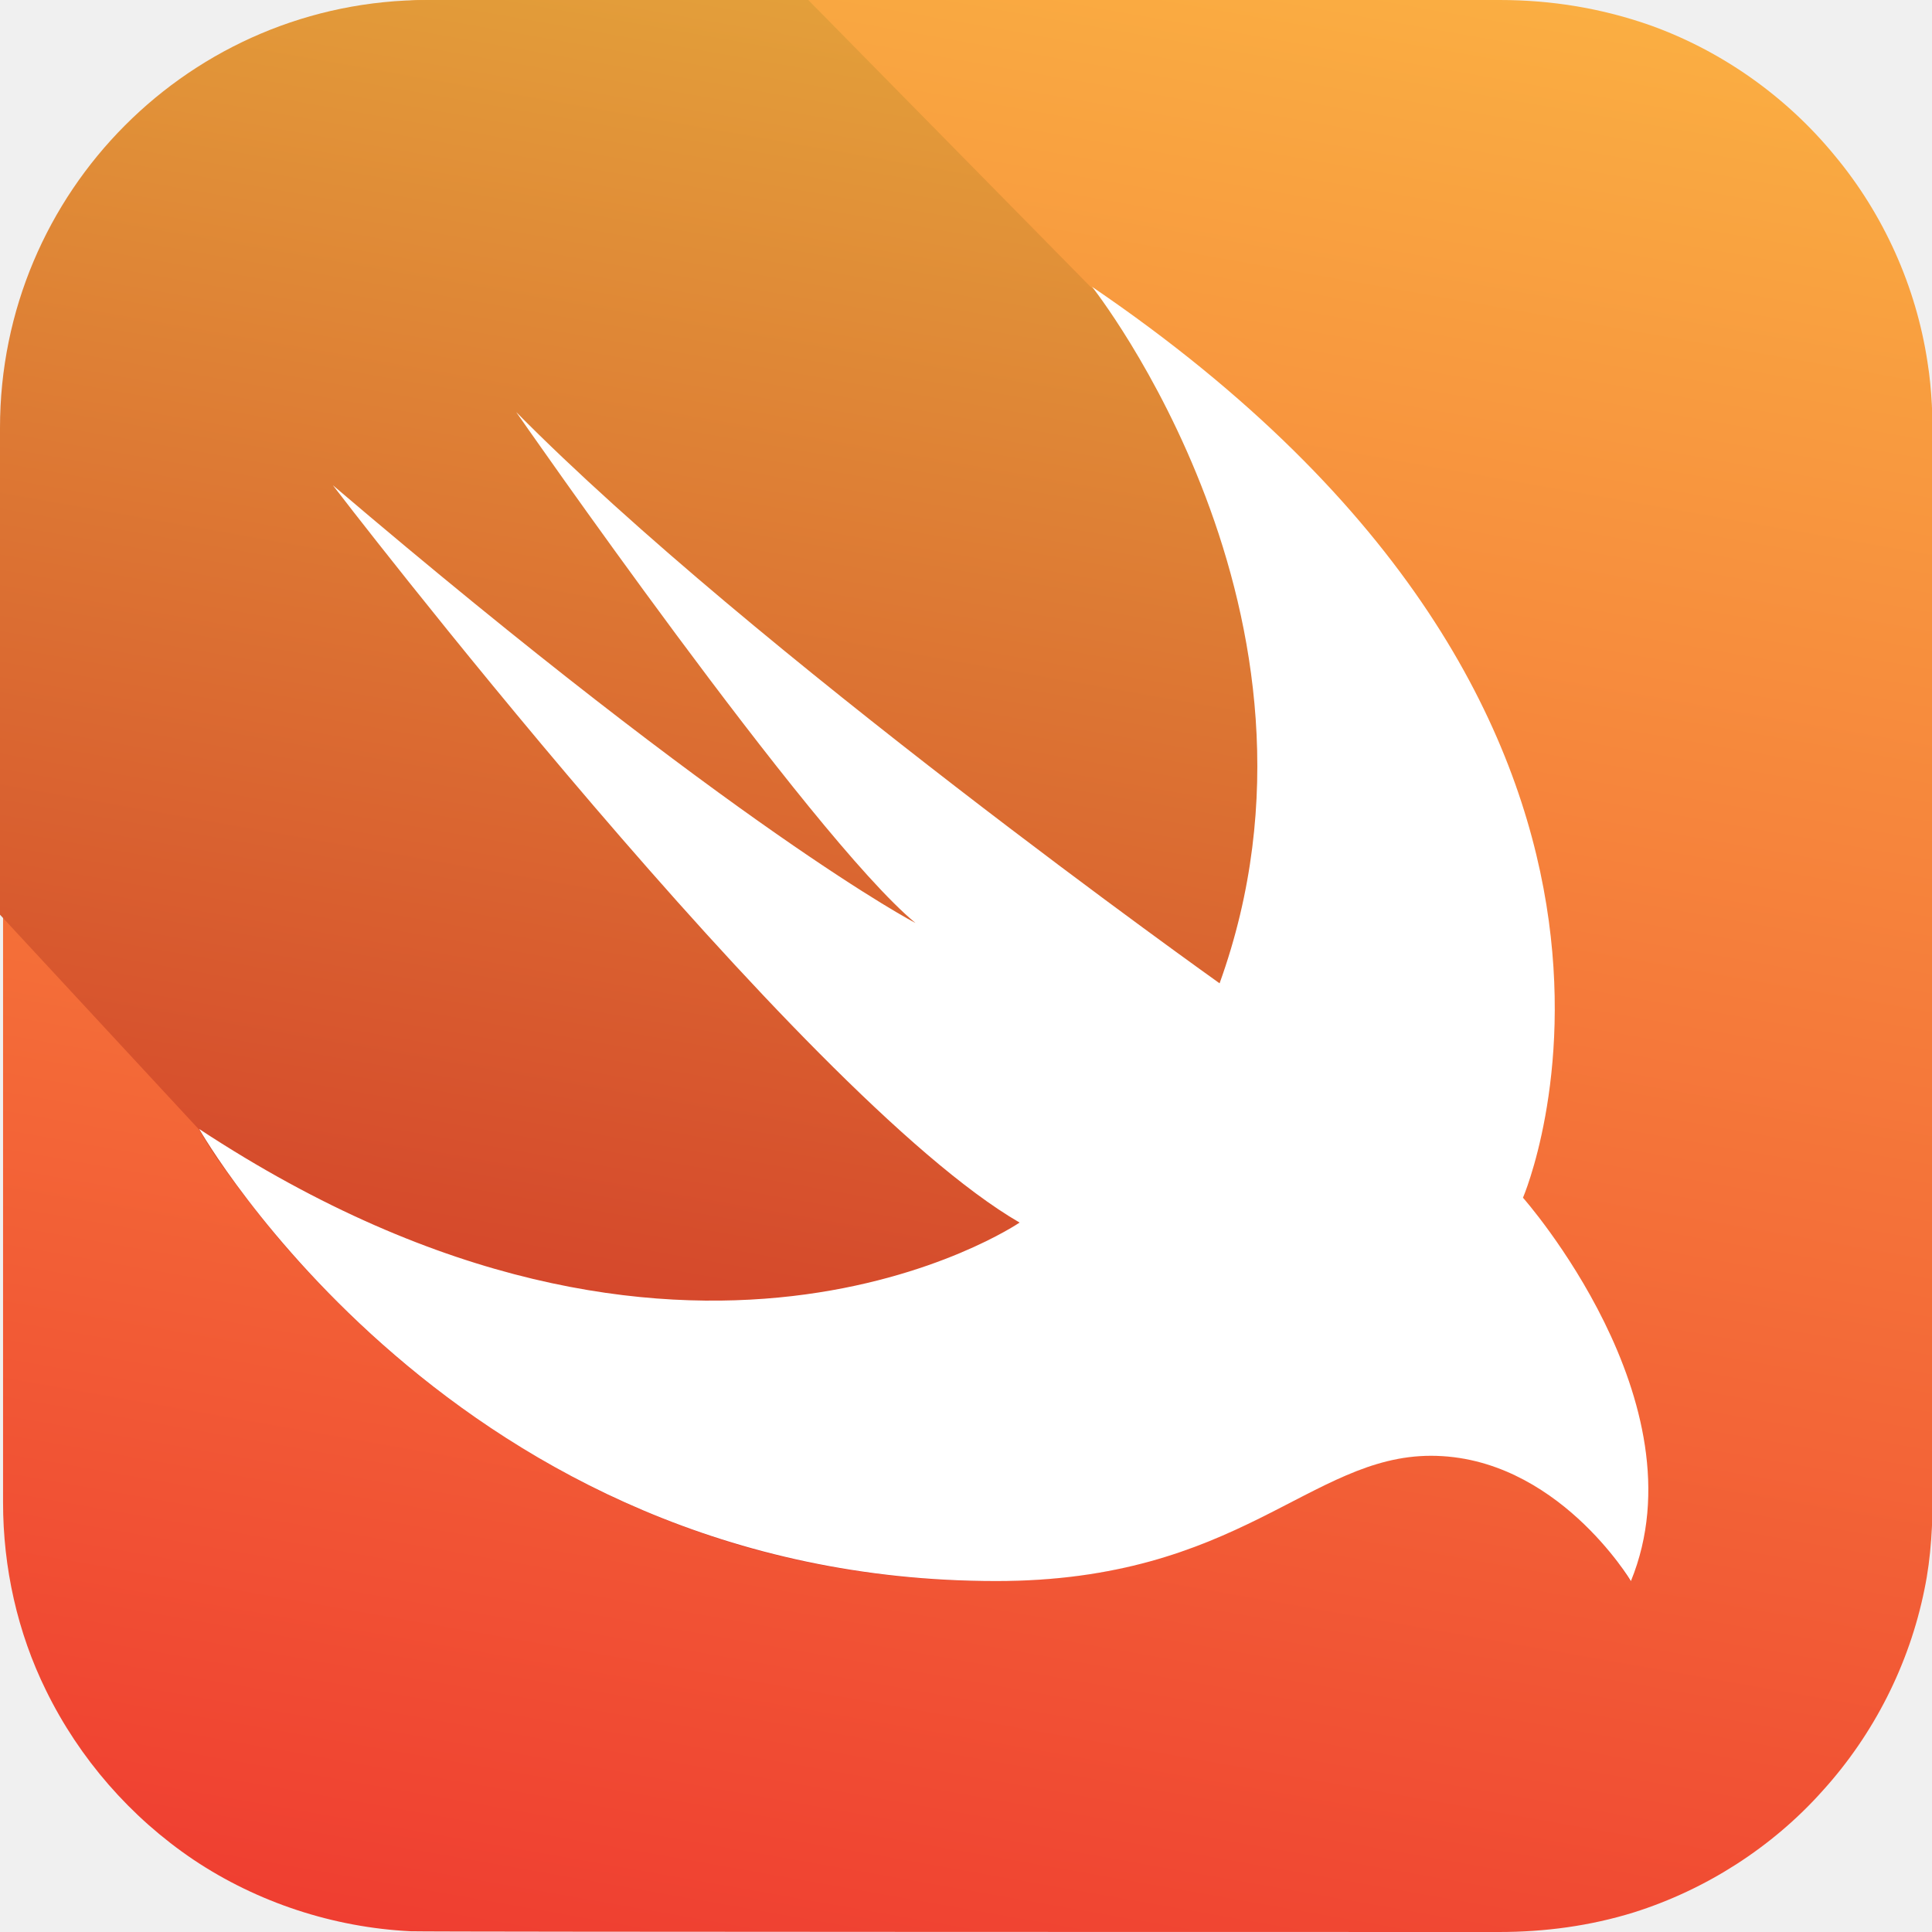
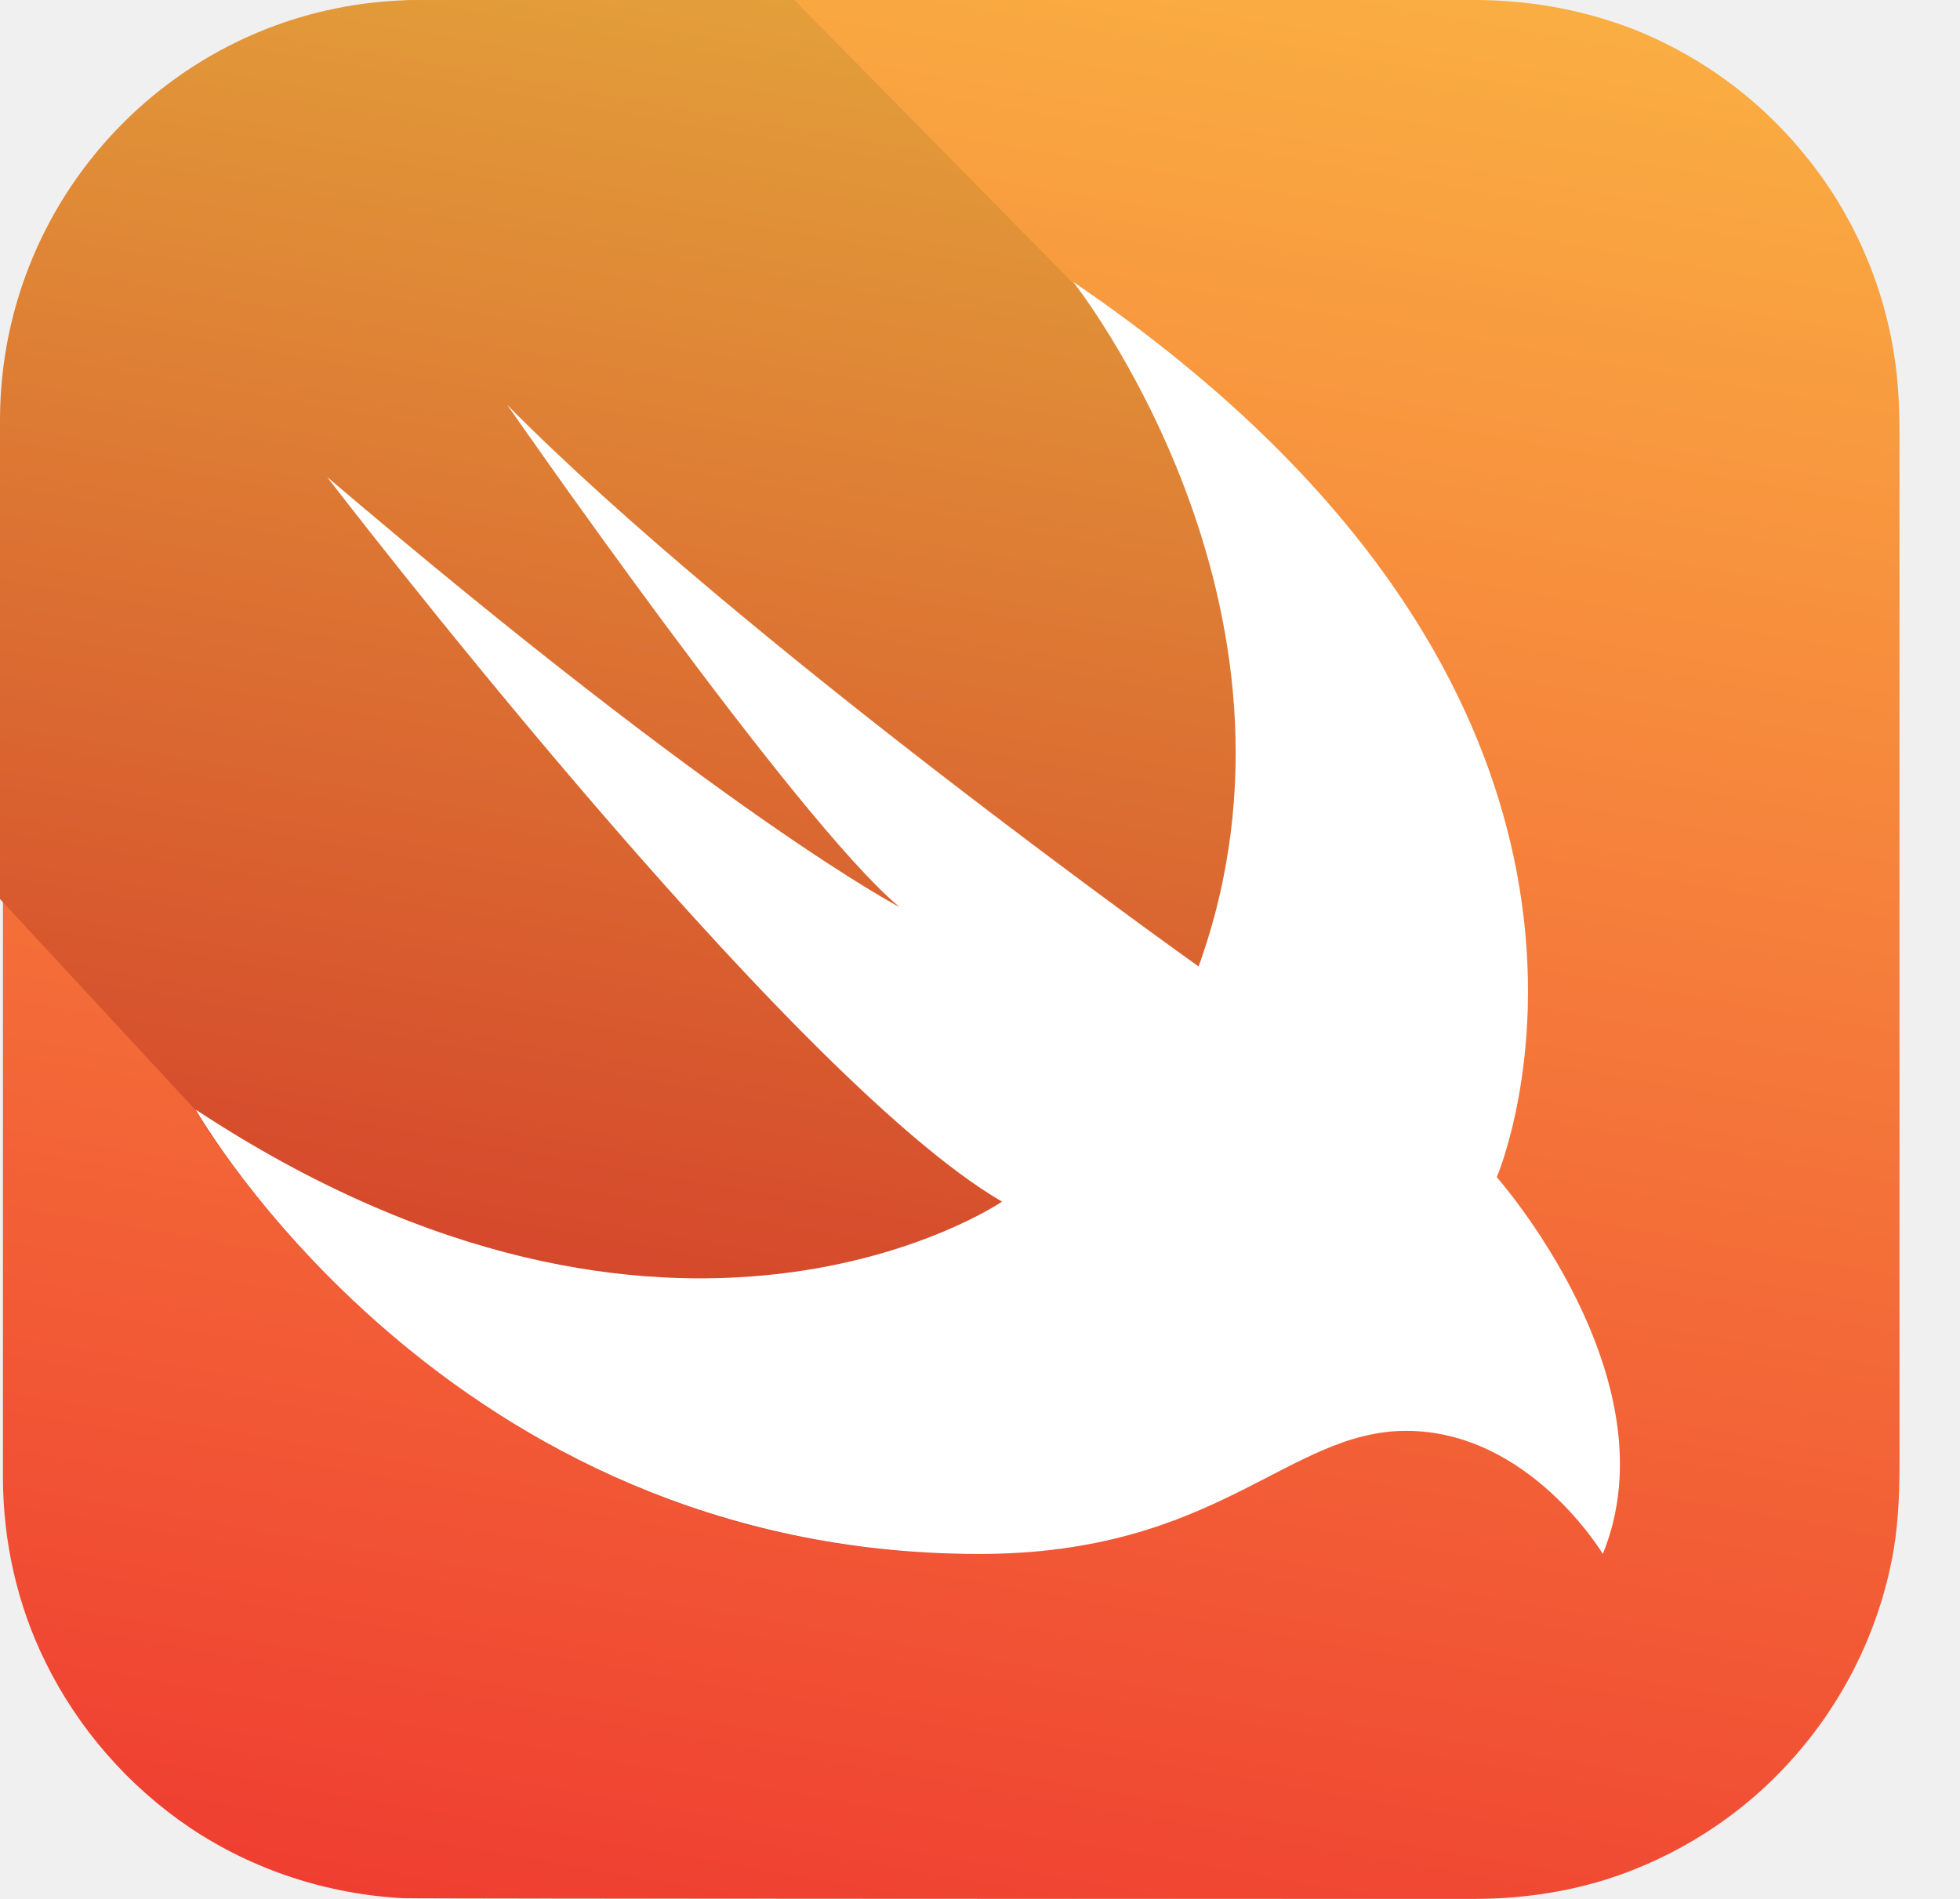
- <svg xmlns="http://www.w3.org/2000/svg" width="31" height="31" viewBox="0 0 31 31" fill="none">
-   <g clip-path="url(#clip0_316_4967)">
-     <path d="M6.89 0H24.062C24.897 0 25.709 0.133 26.496 0.412C27.634 0.823 28.663 1.55 29.438 2.495C30.225 3.439 30.746 4.602 30.928 5.812C31 6.261 31.012 6.709 31.012 7.157V23.904C31.012 24.437 30.988 24.982 30.879 25.502C30.637 26.701 30.068 27.827 29.244 28.735C28.433 29.644 27.367 30.322 26.217 30.685C25.515 30.903 24.788 31 24.049 31C23.723 31 6.842 31 6.588 30.988C5.353 30.927 4.13 30.528 3.1 29.837C2.095 29.159 1.272 28.215 0.739 27.125C0.279 26.193 0.049 25.151 0.049 24.11V6.89C0.024 5.861 0.242 4.844 0.69 3.923C1.211 2.834 2.023 1.877 3.028 1.199C4.057 0.496 5.268 0.085 6.503 0.024C6.624 0 6.757 0 6.89 0Z" fill="url(#paint0_linear_316_4967)" />
-     <path d="M26.156 25.357C26.047 25.188 25.926 25.018 25.793 24.86C25.49 24.497 25.139 24.182 24.752 23.916C24.267 23.589 23.698 23.383 23.117 23.359C22.705 23.335 22.293 23.407 21.906 23.553C21.518 23.686 21.143 23.88 20.78 24.073C20.356 24.291 19.932 24.509 19.484 24.691C18.951 24.909 18.394 25.078 17.825 25.2C17.11 25.333 16.384 25.381 15.669 25.369C14.374 25.345 13.078 25.151 11.843 24.788C10.753 24.461 9.712 24.013 8.731 23.444C7.871 22.947 7.072 22.378 6.321 21.736C5.704 21.203 5.134 20.634 4.602 20.029C4.238 19.605 3.887 19.157 3.56 18.697C3.427 18.515 3.306 18.322 3.197 18.128L0 14.677V6.866C0 3.076 3.064 0 6.854 0H12.969L17.498 4.602C27.718 11.552 24.413 19.218 24.413 19.218C24.413 19.218 27.319 22.487 26.156 25.357Z" fill="url(#paint1_linear_316_4967)" />
-     <path d="M17.523 4.602C27.743 11.552 24.437 19.218 24.437 19.218C24.437 19.218 27.343 22.499 26.169 25.369C26.169 25.369 24.97 23.359 22.96 23.359C21.022 23.359 19.884 25.369 15.985 25.369C7.302 25.369 3.197 18.116 3.197 18.116C11.02 23.262 16.36 19.617 16.36 19.617C12.836 17.571 5.341 7.786 5.341 7.786C11.868 13.345 14.689 14.81 14.689 14.81C13.006 13.417 8.283 6.612 8.283 6.612C12.061 10.438 19.569 15.778 19.569 15.778C21.7 9.869 17.523 4.602 17.523 4.602Z" fill="white" />
-   </g>
+ <svg xmlns="http://www.w3.org/2000/svg" width="32" height="31" viewBox="0 0 32 31" fill="none">
+   <path d="M6.89 0H24.061C24.897 0 25.708 0.133 26.495 0.412C27.633 0.823 28.663 1.55 29.438 2.495C30.225 3.439 30.745 4.602 30.927 5.812C31 6.261 31.012 6.709 31.012 7.157V23.904C31.012 24.437 30.988 24.982 30.879 25.502C30.637 26.701 30.067 27.827 29.244 28.735C28.433 29.644 27.367 30.322 26.217 30.685C25.514 30.903 24.788 31 24.049 31C23.722 31 6.842 31 6.587 30.988C5.352 30.927 4.129 30.528 3.1 29.837C2.095 29.159 1.271 28.215 0.738 27.125C0.278 26.193 0.048 25.151 0.048 24.11V6.89C0.024 5.861 0.242 4.844 0.69 3.923C1.211 2.834 2.022 1.877 3.027 1.199C4.056 0.496 5.267 0.085 6.503 0.024C6.624 0 6.757 0 6.89 0Z" fill="url(#paint0_linear_598_8975)" />
+   <path d="M26.156 25.357C26.047 25.188 25.926 25.018 25.793 24.86C25.49 24.497 25.139 24.182 24.752 23.916C24.267 23.589 23.698 23.383 23.117 23.359C22.705 23.335 22.293 23.407 21.906 23.553C21.518 23.686 21.143 23.88 20.78 24.073C20.356 24.291 19.932 24.509 19.484 24.691C18.951 24.909 18.394 25.078 17.825 25.2C17.11 25.333 16.384 25.381 15.669 25.369C14.374 25.345 13.078 25.151 11.843 24.788C10.753 24.461 9.712 24.013 8.731 23.444C7.871 22.947 7.072 22.378 6.321 21.736C5.704 21.203 5.134 20.634 4.602 20.029C4.238 19.605 3.887 19.157 3.56 18.697C3.427 18.515 3.306 18.322 3.197 18.128L0 14.677V6.866C0 3.076 3.064 0 6.854 0H12.969L17.498 4.602C27.718 11.552 24.413 19.218 24.413 19.218C24.413 19.218 27.319 22.487 26.156 25.357Z" fill="url(#paint1_linear_598_8975)" />
+   <path d="M17.522 4.602C27.742 11.552 24.437 19.218 24.437 19.218C24.437 19.218 27.343 22.499 26.168 25.369C26.168 25.369 24.969 23.359 22.959 23.359C21.022 23.359 19.884 25.369 15.984 25.369C7.302 25.369 3.197 18.116 3.197 18.116C11.019 23.262 16.36 19.617 16.36 19.617C12.836 17.571 5.34 7.786 5.34 7.786C11.867 13.345 14.689 14.81 14.689 14.81C13.005 13.417 8.283 6.612 8.283 6.612C12.061 10.438 19.569 15.778 19.569 15.778C21.7 9.869 17.522 4.602 17.522 4.602Z" fill="white" />
  <defs>
-     <linearGradient id="paint0_linear_316_4967" x1="18.442" y1="-1.106" x2="12.585" y2="32.11" gradientUnits="userSpaceOnUse">
+     <linearGradient id="paint0_linear_598_8975" x1="18.441" y1="-1.106" x2="12.584" y2="32.11" gradientUnits="userSpaceOnUse">
      <stop stop-color="#FAAE42" />
      <stop offset="1" stop-color="#EF3E31" />
    </linearGradient>
-     <linearGradient id="paint1_linear_316_4967" x1="15.816" y1="0.501" x2="11.53" y2="24.811" gradientUnits="userSpaceOnUse">
+     <linearGradient id="paint1_linear_598_8975" x1="15.816" y1="0.501" x2="11.53" y2="24.811" gradientUnits="userSpaceOnUse">
      <stop stop-color="#E39F3A" />
      <stop offset="1" stop-color="#D33929" />
    </linearGradient>
-     <clipPath id="clip0_316_4967">
-       <rect width="31" height="31" fill="white" />
-     </clipPath>
  </defs>
</svg>
